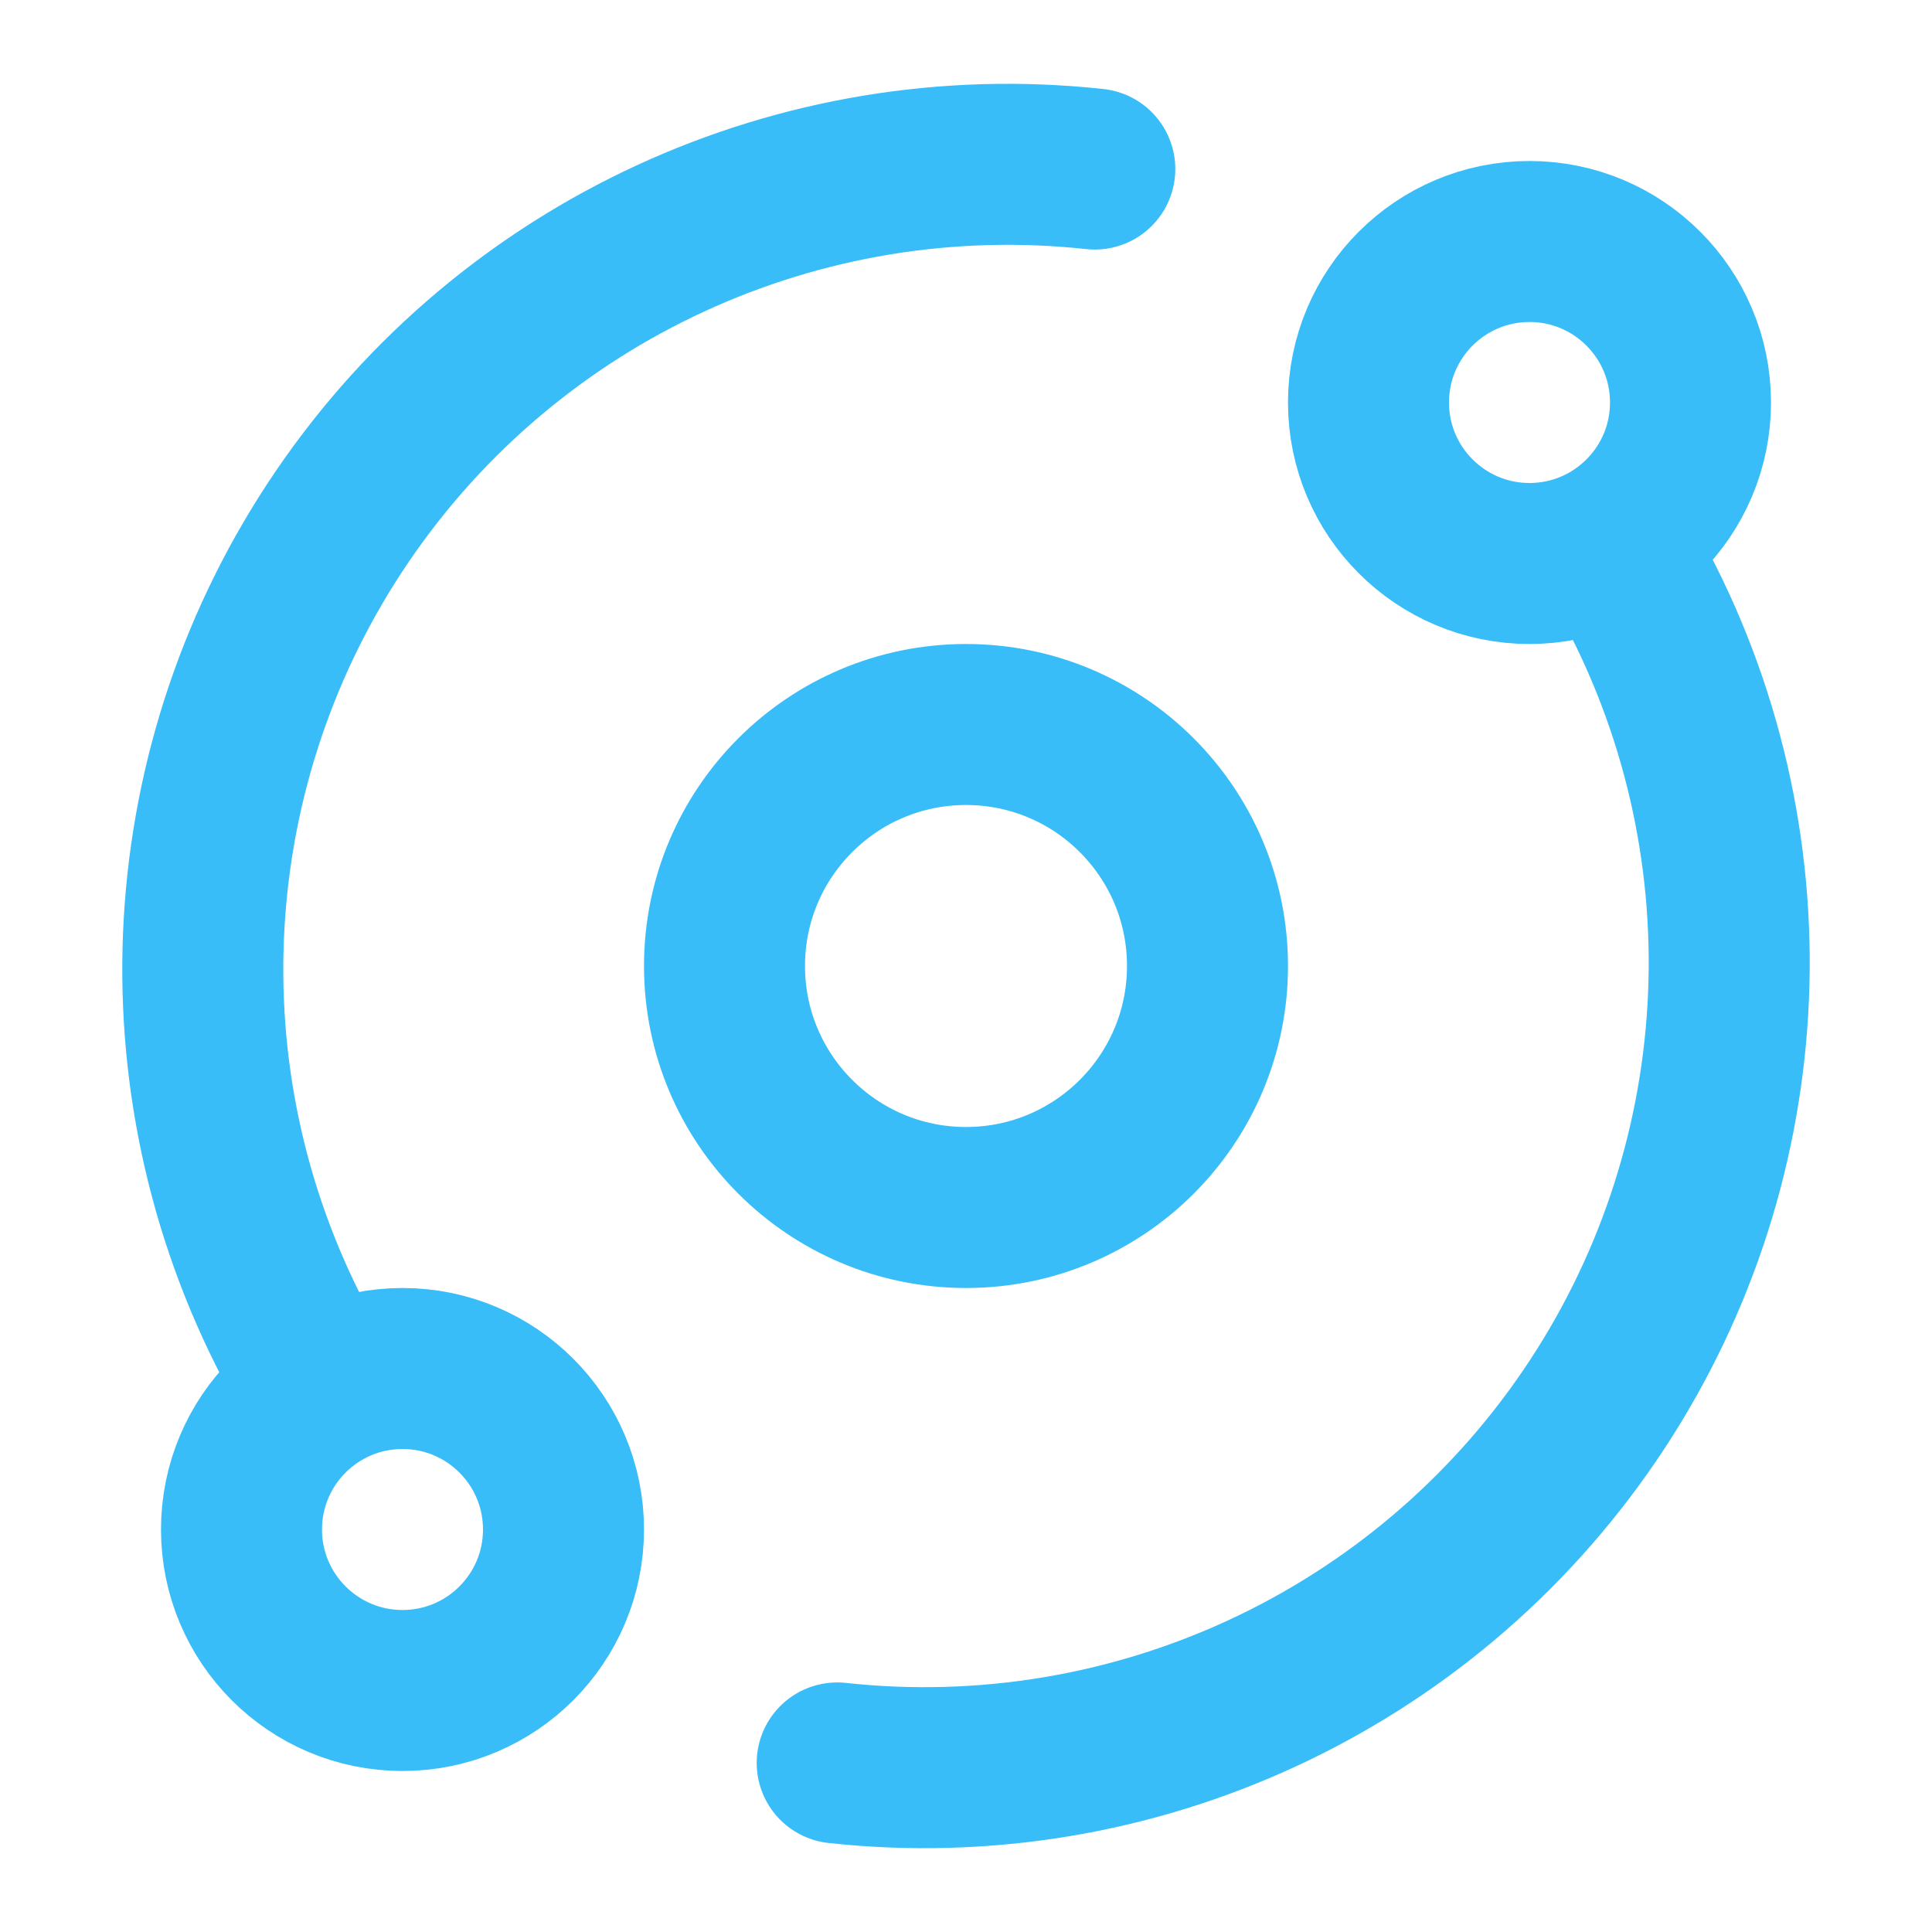
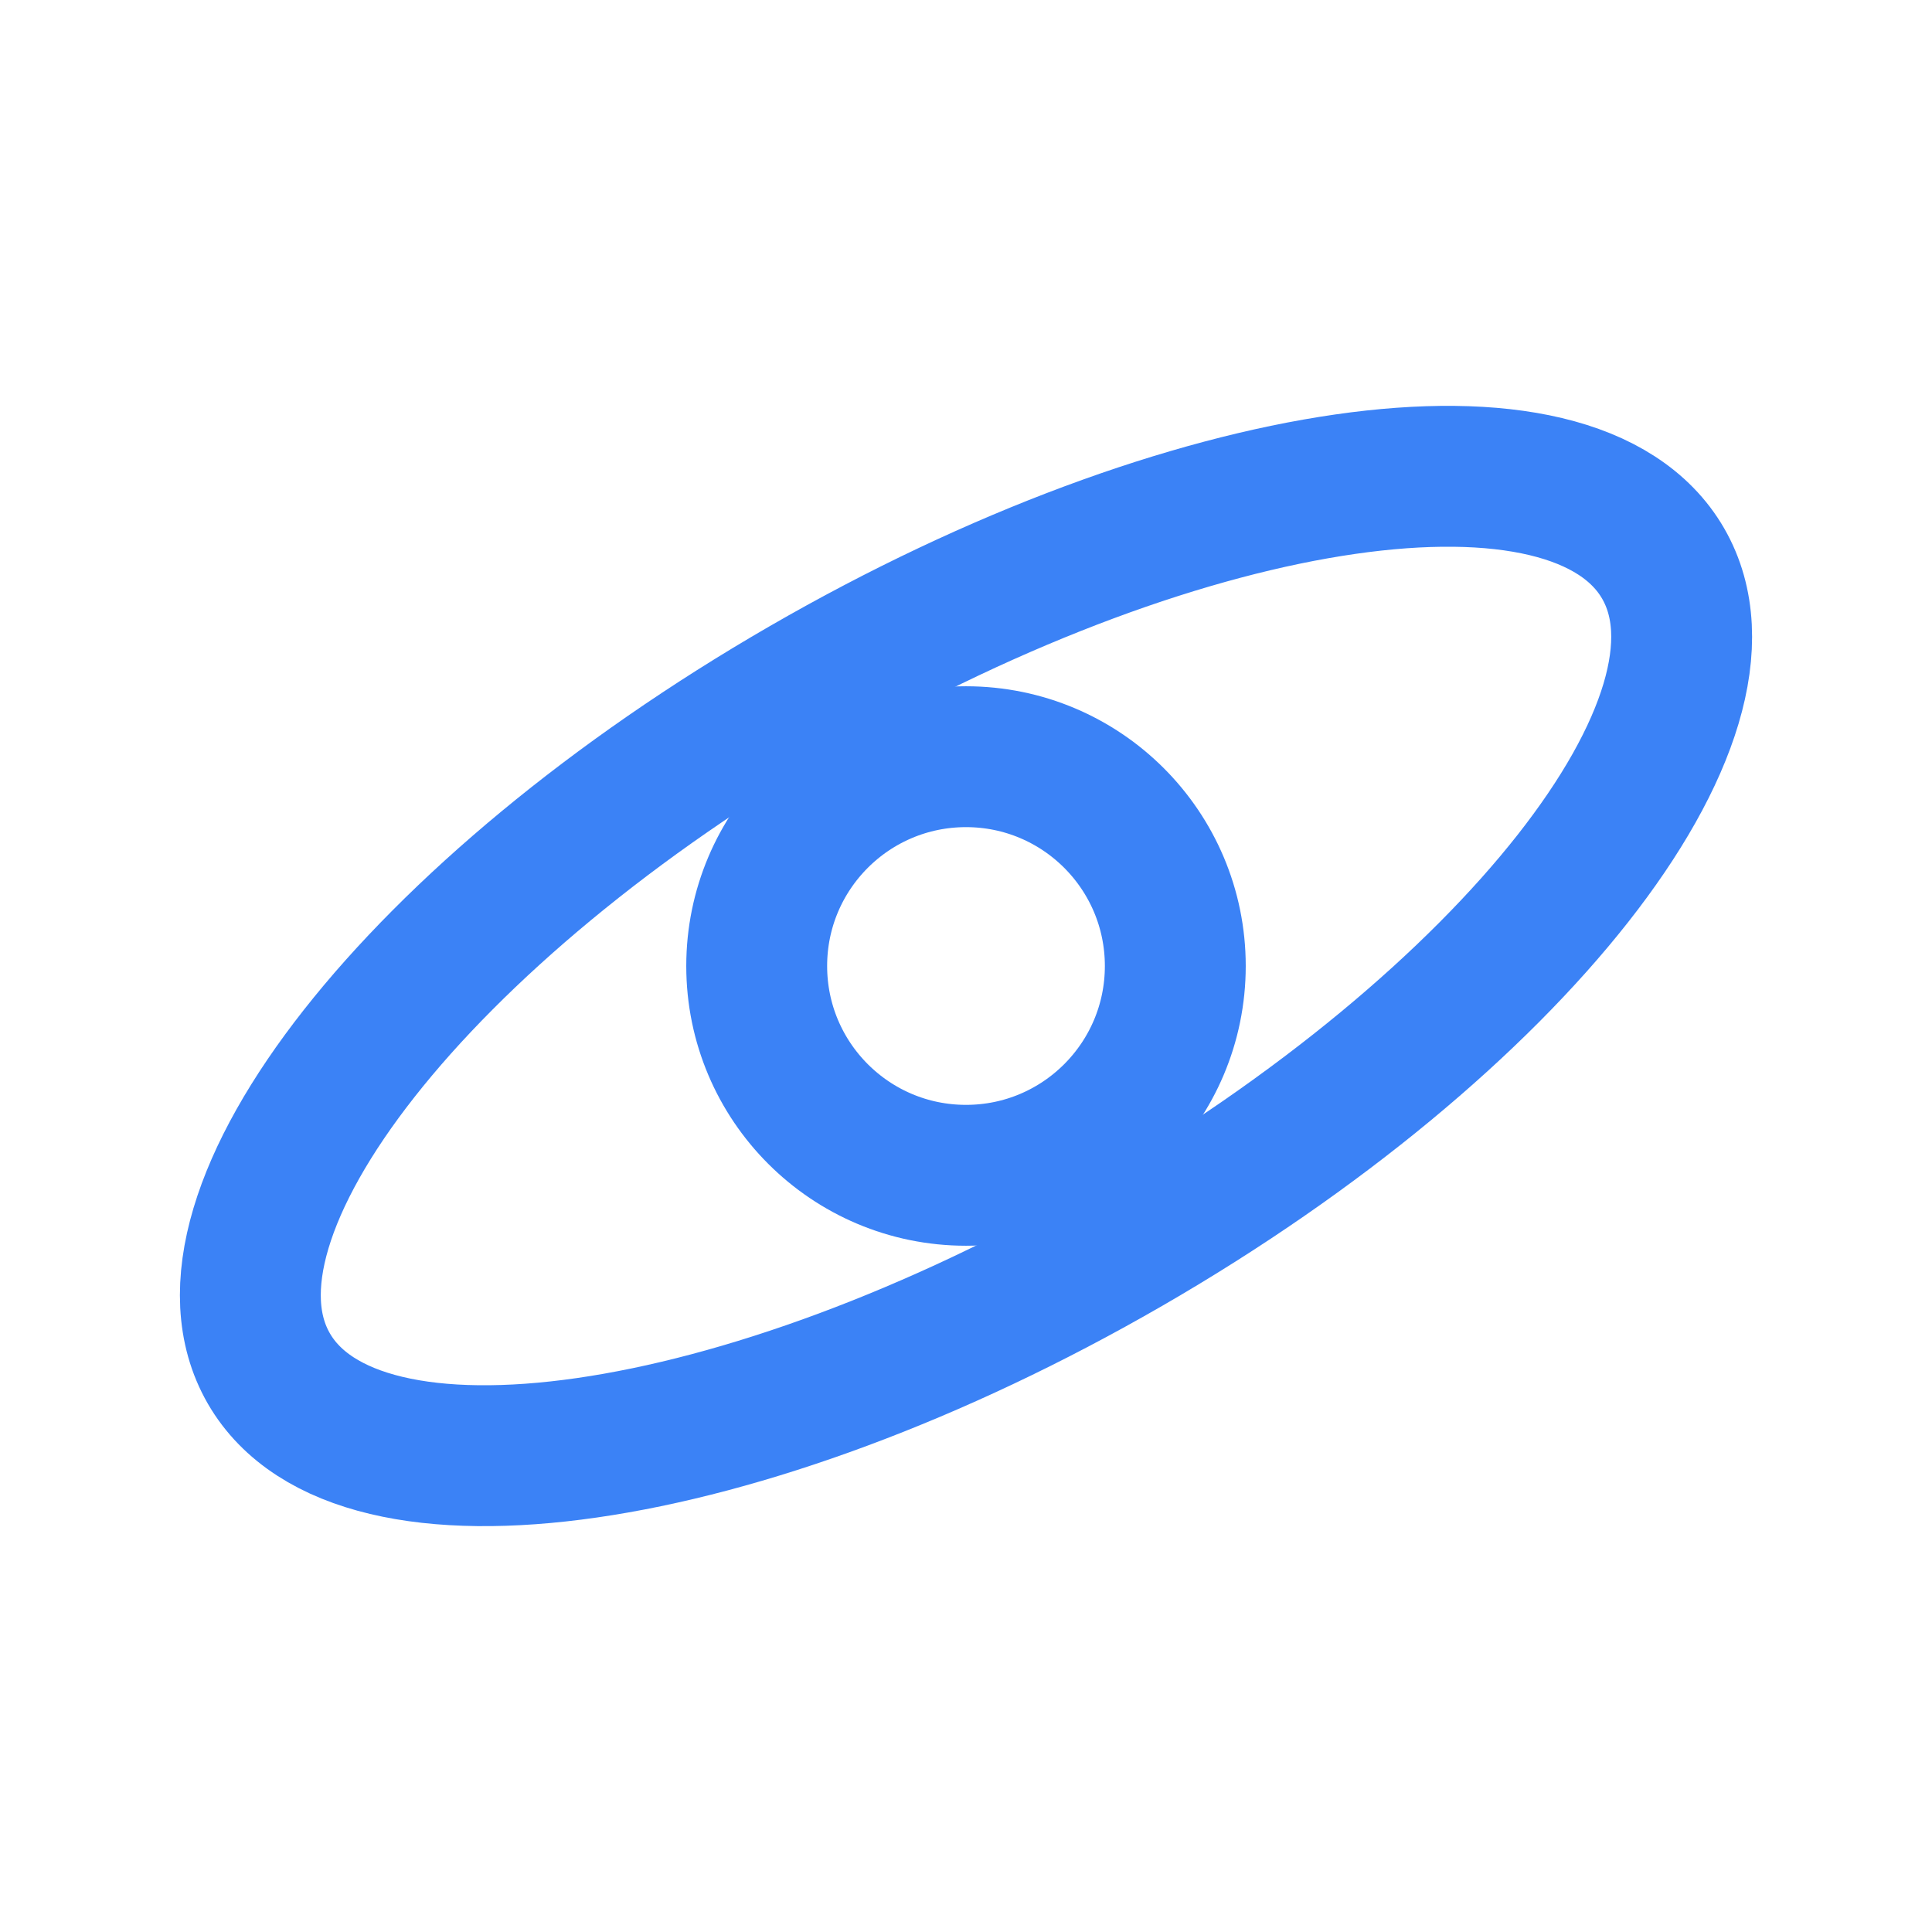
- <svg xmlns="http://www.w3.org/2000/svg" width="24" height="24" viewBox="0 0 24 24" fill="none" stroke="#38bdf8" stroke-width="2" stroke-linecap="round" stroke-linejoin="round">
-   <circle cx="12" cy="12" r="3" />
-   <circle cx="19" cy="5" r="2" />
-   <circle cx="5" cy="19" r="2" />
-   <path d="M10.4 21.9a10 10 0 0 0 9.94-14.58" />
-   <path d="M13.6 2.1a10 10 0 0 0-9.94 14.58" />
+ <svg xmlns="http://www.w3.org/2000/svg" viewBox="0 0 24 24" width="24" height="24" fill="none" stroke="#3B82F6" stroke-width="1.75" stroke-linecap="round" stroke-linejoin="round" color="#3B82F6">
+   <circle cx="12" cy="12" r="2.6" />
+   <ellipse cx="12" cy="12" rx="10" ry="4" transform="rotate(-30 12 12)" />
</svg>
